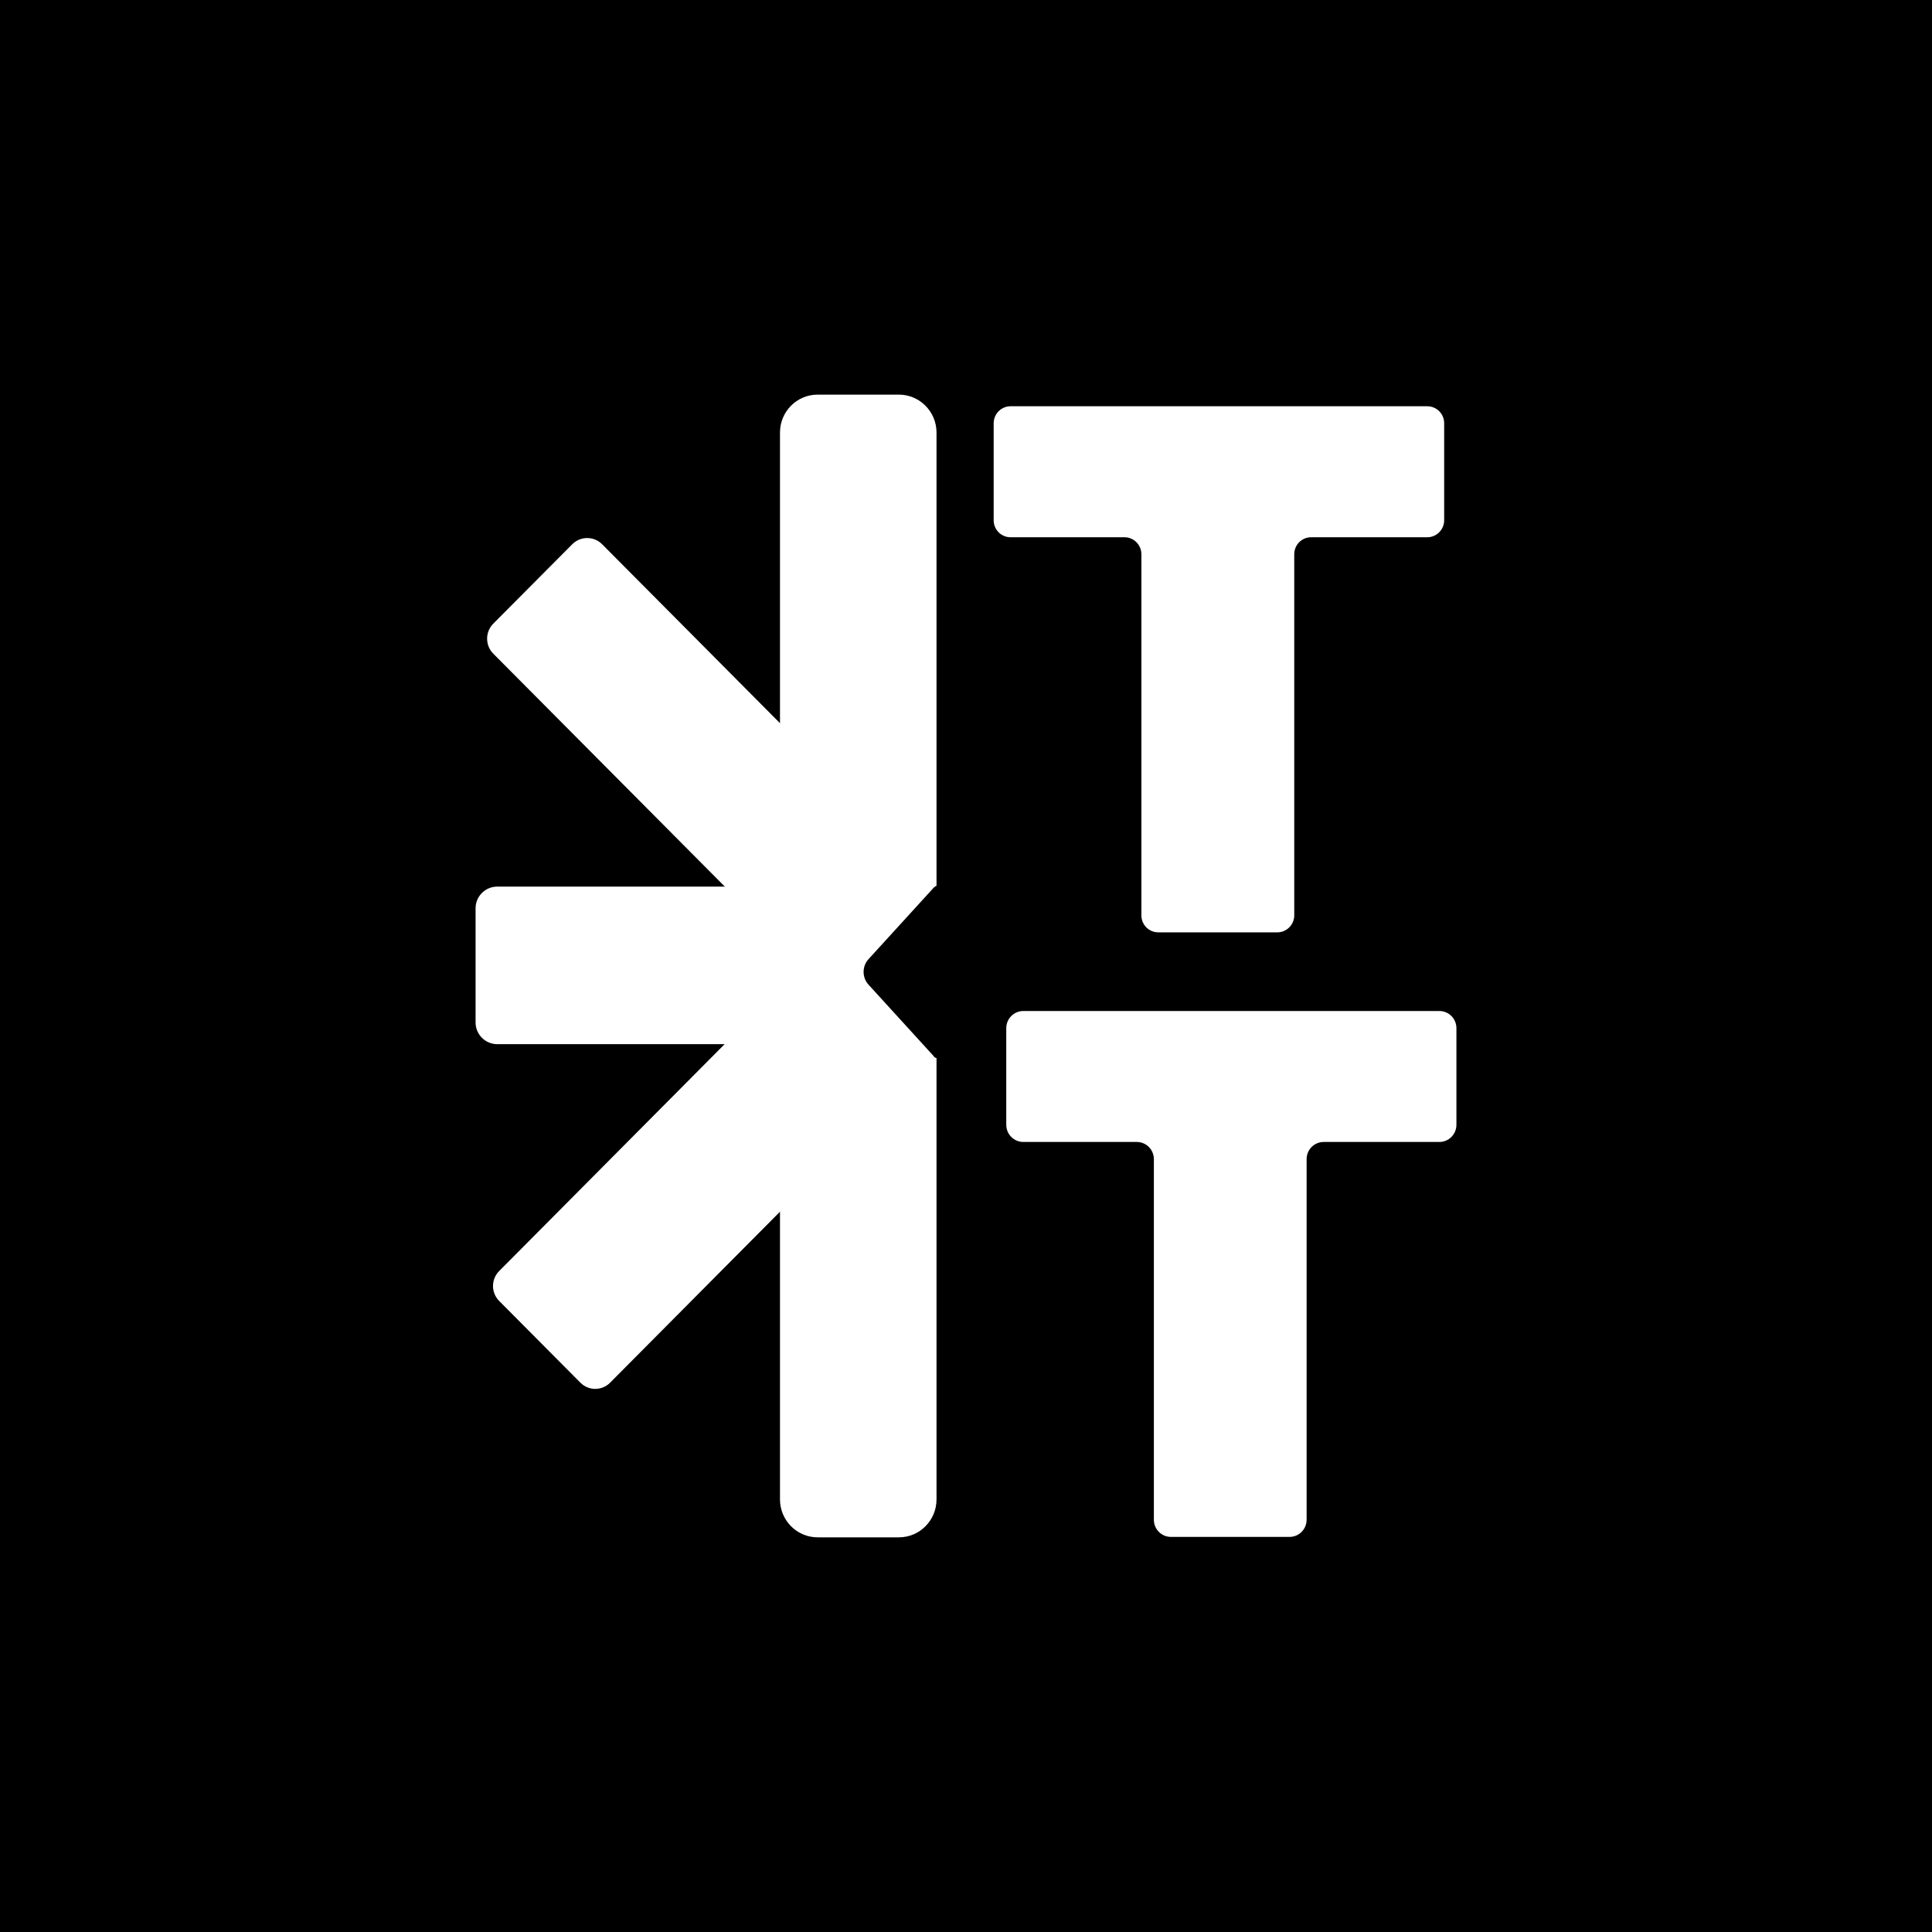
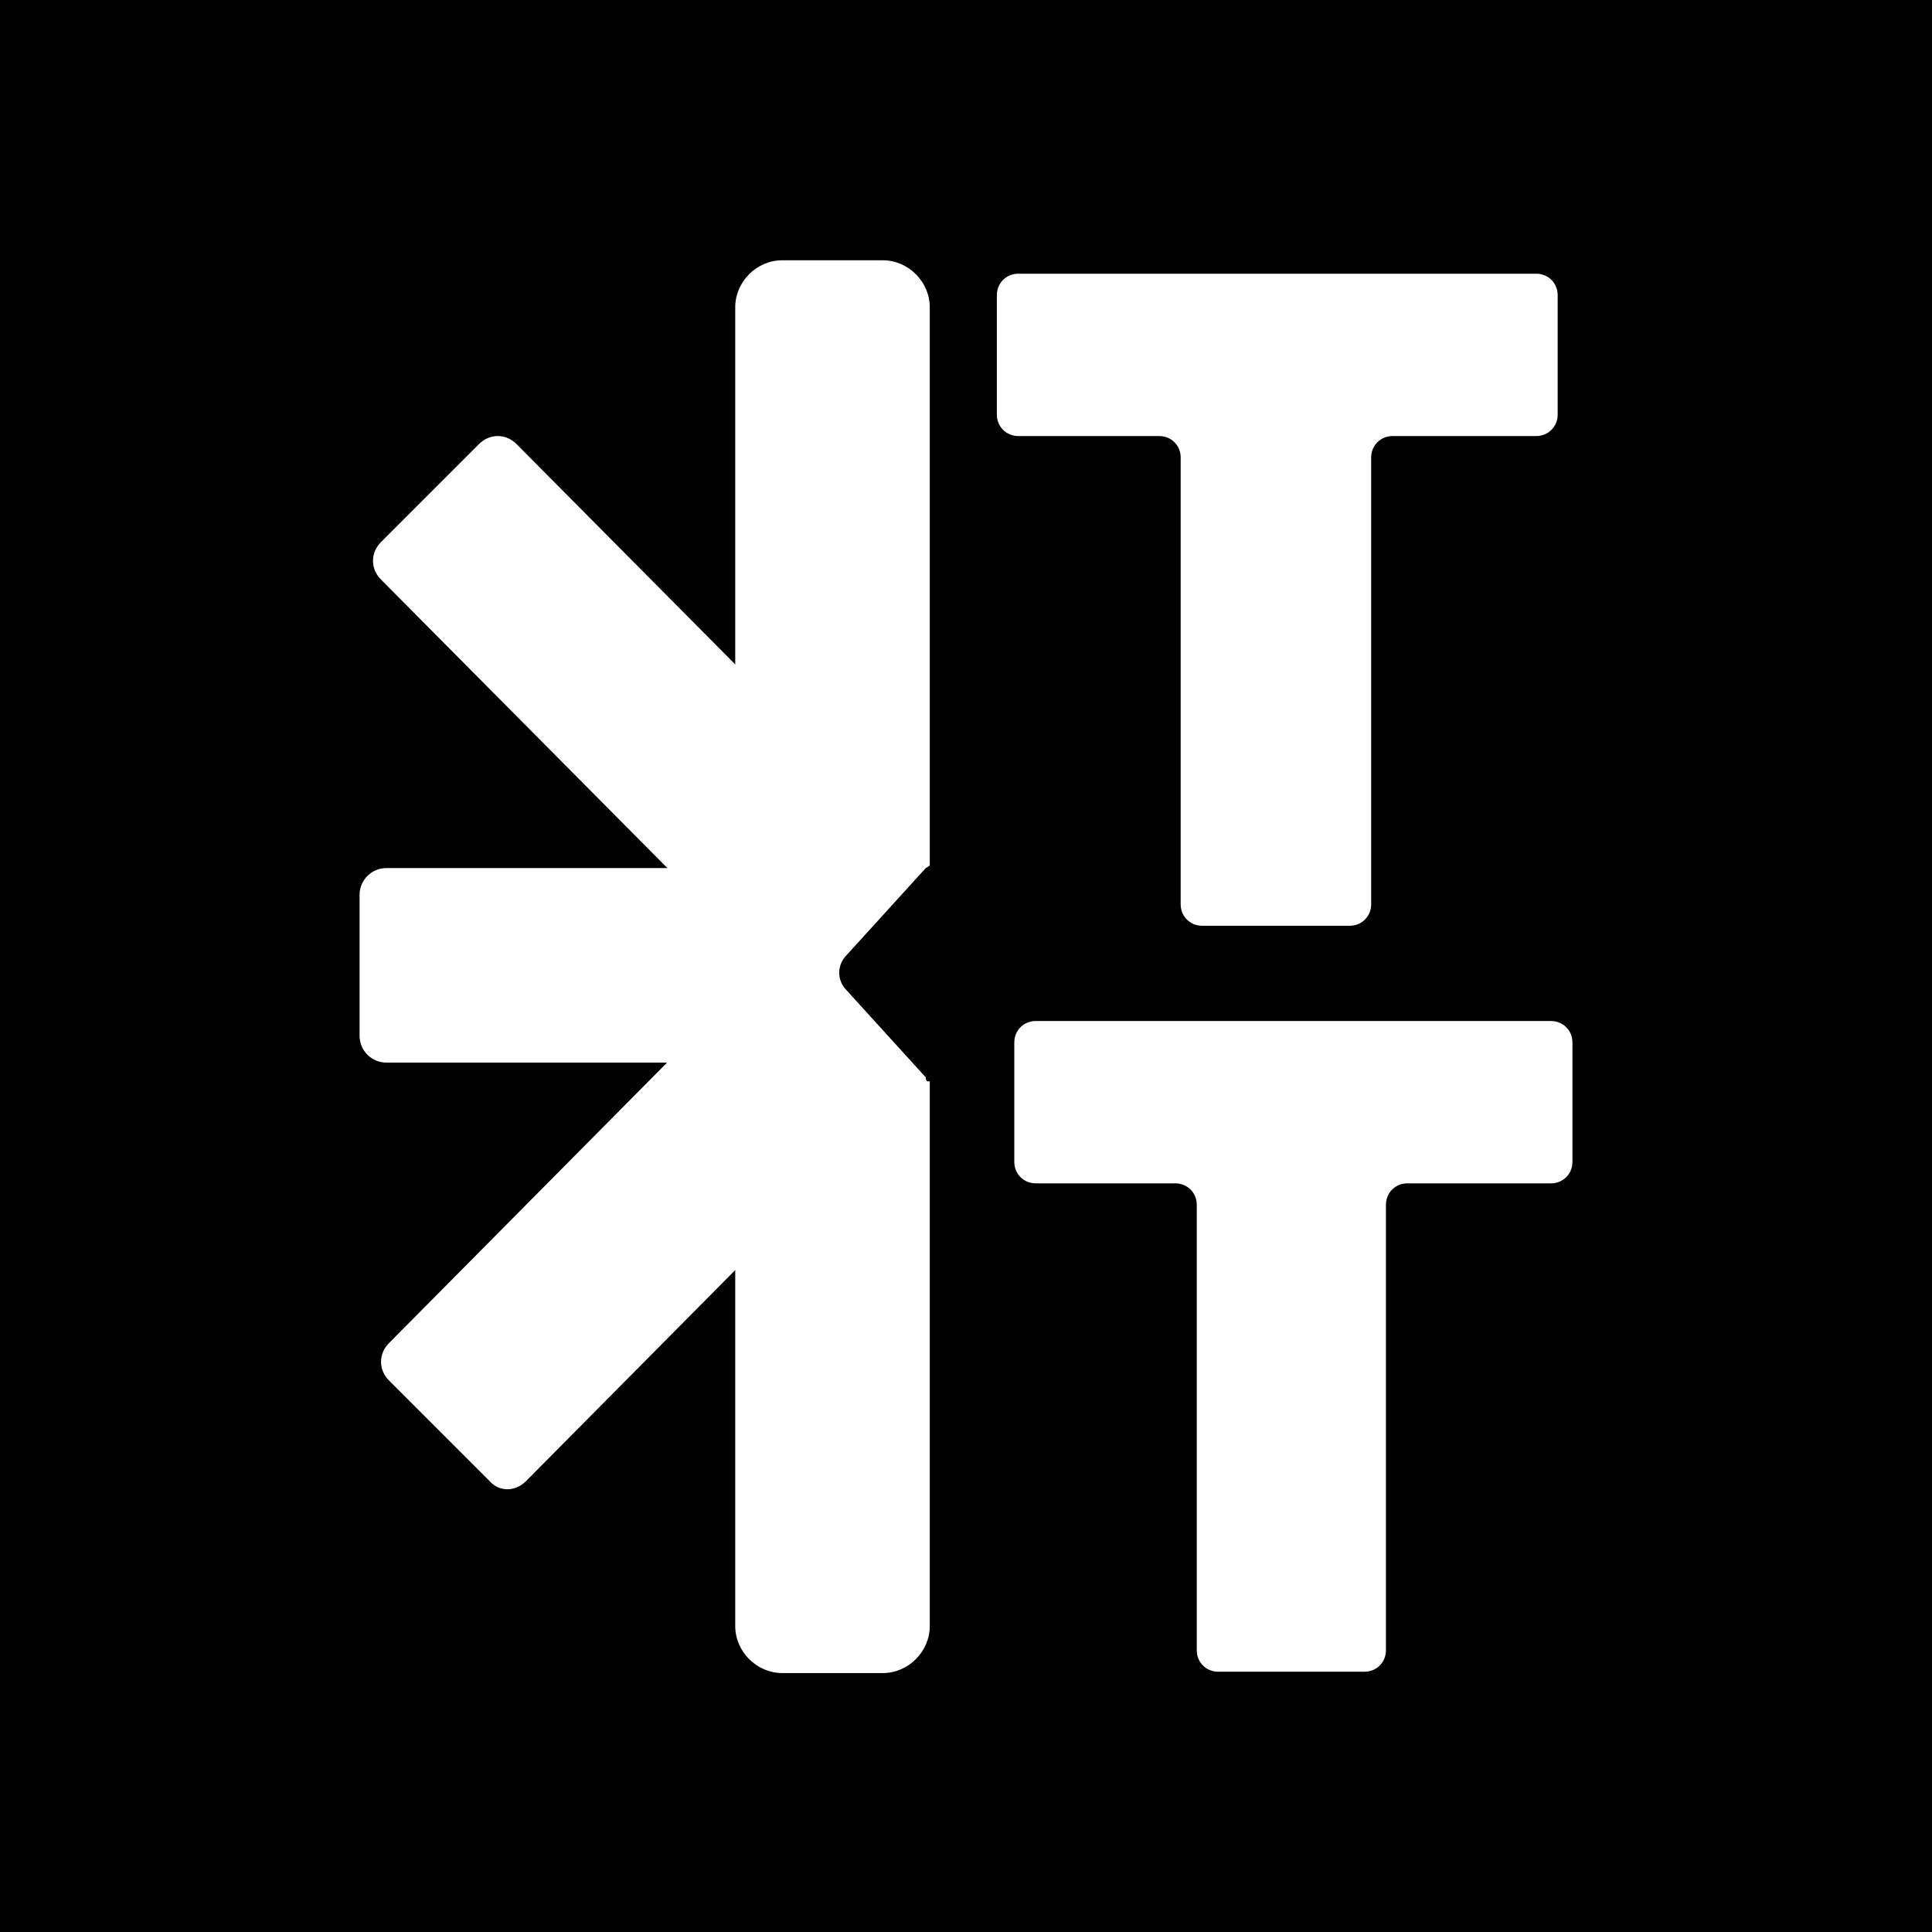
- <svg xmlns="http://www.w3.org/2000/svg" id="Ebene_1" data-name="Ebene 1" viewBox="0 0 500 500">
+ <svg xmlns="http://www.w3.org/2000/svg" id="Ebene_1" data-name="Ebene 1" version="1.1" viewBox="0 0 144 144">
  <defs>
    <style>
      .cls-1 {
        fill: #000;
      }

      .cls-1, .cls-2 {
        stroke-width: 0px;
      }

      .cls-2 {
        fill: #fff;
      }
    </style>
  </defs>
-   <rect class="cls-1" width="500" height="500" />
+   <rect class="cls-1" width="144" height="144" />
  <g>
-     <path class="cls-2" d="M201.52,263.88l21.03,21.16c2.12,2.14,2.12,5.59,0,7.73l-64.66,65.07c-2.12,2.14-5.56,2.14-7.68,0l-21.03-21.16c-2.12-2.14-2.12-5.59,0-7.73l64.66-65.07c2.12-2.14,5.56-2.14,7.68,0h0Z" />
-     <rect class="cls-2" x="123.08" y="229.45" width="81.35" height="40.78" rx="5.62" ry="5.62" />
-     <path class="cls-2" d="M232.57,225.84l-20.43,20.54c-2.14,2.14-5.59,2.14-7.73,0l-76.74-77.2c-2.14-2.14-2.14-5.64,0-7.79l20.43-20.54c2.14-2.14,5.59-2.14,7.73,0l76.74,77.2c2.14,2.14,2.14,5.64,0,7.79Z" />
-     <path class="cls-2" d="M241.66,273.35l-16.88-18.51c-1.71-1.87-1.71-4.75,0-6.62l16.88-18.51c.22-.22.43-.38.71-.46v-117.3c0-5.43-4.37-9.82-9.74-9.82h-21.03c-5.4,0-9.74,4.4-9.74,9.82v276.09c0,5.43,4.37,9.82,9.74,9.82h21.03c5.4,0,9.74-4.4,9.74-9.82v-114.21c-.73-.22-.49-.24-.71-.46v-.03Z" />
-     <path class="cls-2" d="M261.55,105.14h107.83c2.41,0,4.37,1.95,4.37,4.4v25.1c0,2.41-1.95,4.4-4.37,4.4h-30.06c-2.41,0-4.37,1.95-4.37,4.4v93.45c0,2.41-1.95,4.4-4.37,4.4h-30.82c-2.41,0-4.37-1.95-4.37-4.4v-93.45c0-2.41-1.95-4.4-4.37-4.4h-29.49c-2.41,0-4.37-1.95-4.37-4.4v-25.1c0-2.41,1.95-4.4,4.37-4.4h.03Z" />
-     <path class="cls-2" d="M264.8,261.65h107.7c2.44,0,4.42,1.98,4.42,4.45v24.99c0,2.47-1.98,4.45-4.42,4.45h-29.93c-2.44,0-4.42,1.98-4.42,4.45v93.31c0,2.47-1.98,4.45-4.42,4.45h-30.69c-2.44,0-4.42-1.98-4.42-4.45v-93.31c0-2.47-1.98-4.45-4.42-4.45h-29.36c-2.44,0-4.42-1.98-4.42-4.45v-24.99c0-2.47,1.98-4.45,4.42-4.45h-.03Z" />
+     <path class="cls-2" d="M54.7,76.9l7.5,7.5c.8.8.8,2,0,2.8l-23,23.2c-.8.8-2,.8-2.7,0l-7.5-7.5c-.8-.8-.8-2,0-2.8l23-23.2c.8-.8,2-.8,2.7,0h0Z" />
+     <rect class="cls-2" x="26.8" y="64.7" width="29" height="14.5" rx="2" ry="2" />
+     <path class="cls-2" d="M65.8,63.4l-7.3,7.3c-.8.8-2,.8-2.8,0l-27.3-27.5c-.8-.8-.8-2,0-2.8l7.3-7.3c.8-.8,2-.8,2.8,0l27.3,27.5c.8.8.8,2,0,2.8Z" />
+     <path class="cls-2" d="M69,80.3l-6-6.6c-.6-.7-.6-1.7,0-2.4l6-6.6c0,0,.2-.1.3-.2V22.9c0-1.9-1.6-3.5-3.5-3.5h-7.5c-1.9,0-3.5,1.6-3.5,3.5v98.3c0,1.9,1.6,3.5,3.5,3.5h7.5c1.9,0,3.5-1.6,3.5-3.5v-40.6c-.3,0-.2,0-.3-.2h0s0,0,0,0Z" />
+     <path class="cls-2" d="M76.1,20.4h38.4c.9,0,1.6.7,1.6,1.6v8.9c0,.9-.7,1.6-1.6,1.6h-10.7c-.9,0-1.6.7-1.6,1.6v33.3c0,.9-.7,1.6-1.6,1.6h-11c-.9,0-1.6-.7-1.6-1.6v-33.3c0-.9-.7-1.6-1.6-1.6h-10.5c-.9,0-1.6-.7-1.6-1.6v-8.9c0-.9.7-1.6,1.6-1.6h0,0Z" />
+     <path class="cls-2" d="M77.3,76.1h38.3c.9,0,1.6.7,1.6,1.6v8.9c0,.9-.7,1.6-1.6,1.6h-10.7c-.9,0-1.6.7-1.6,1.6v33.2c0,.9-.7,1.6-1.6,1.6h-10.9c-.9,0-1.6-.7-1.6-1.6v-33.2c0-.9-.7-1.6-1.6-1.6h-10.4c-.9,0-1.6-.7-1.6-1.6v-8.9c0-.9.7-1.6,1.6-1.6h0Z" />
  </g>
</svg>
